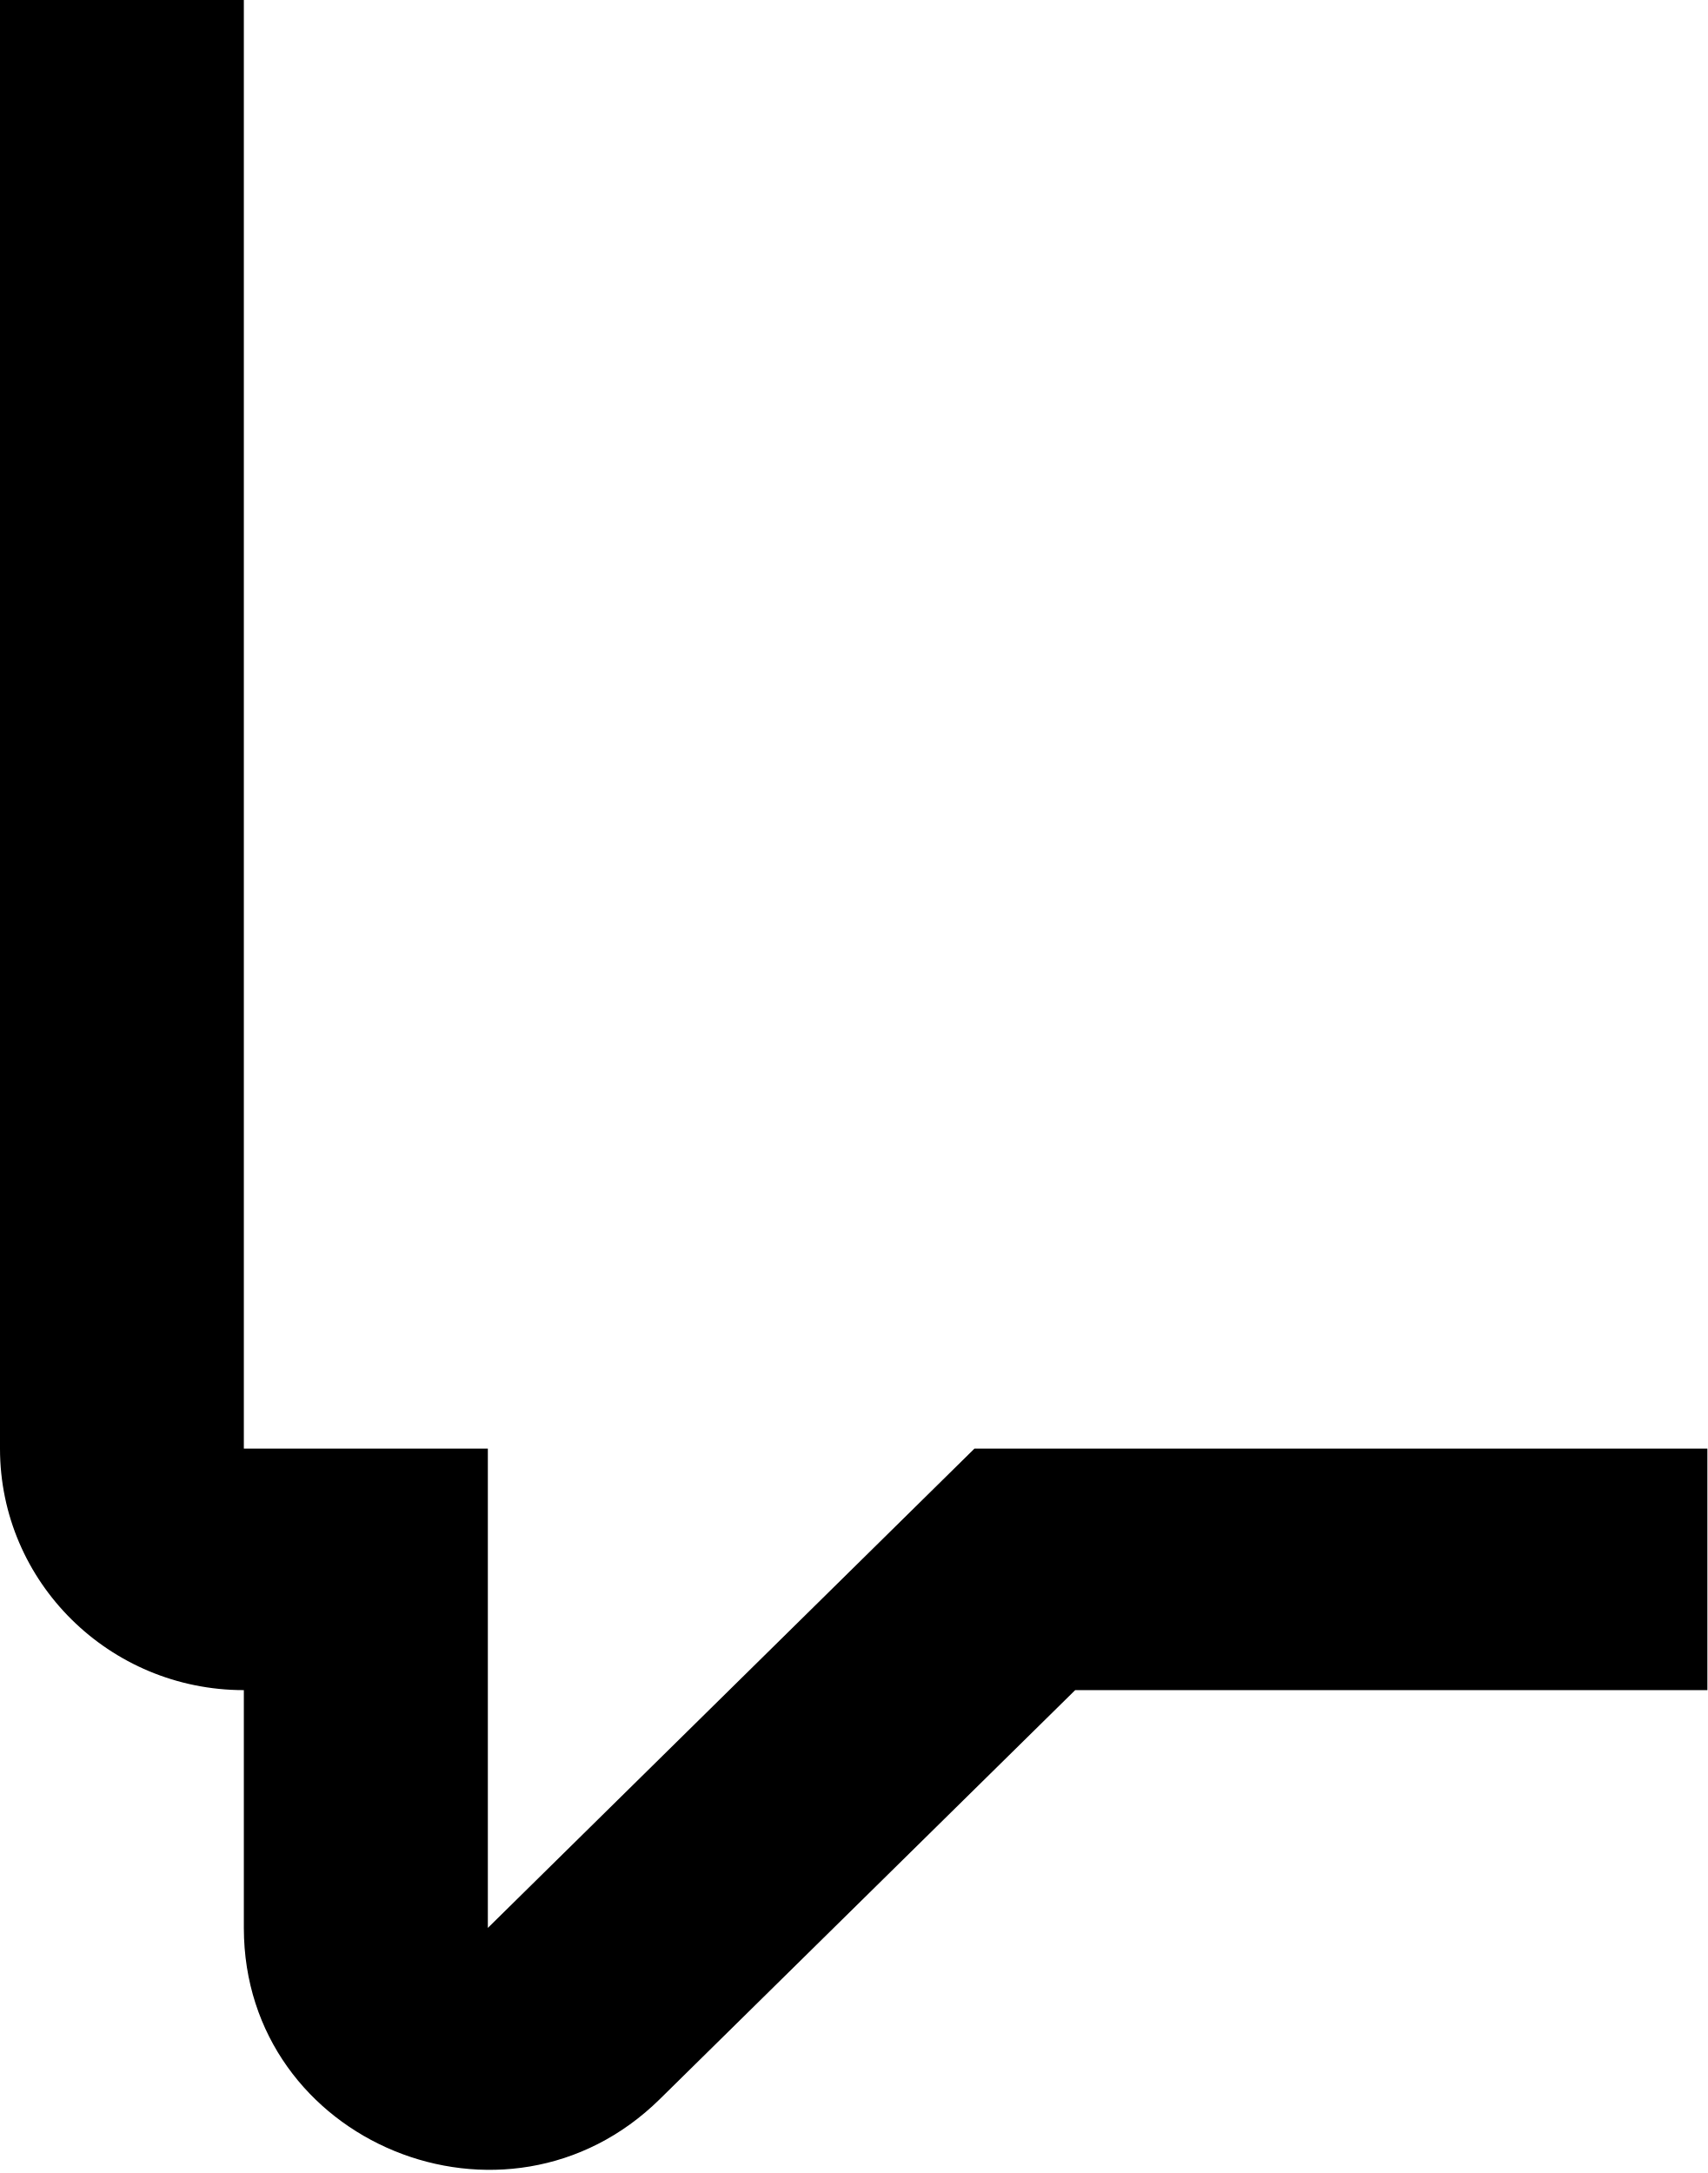
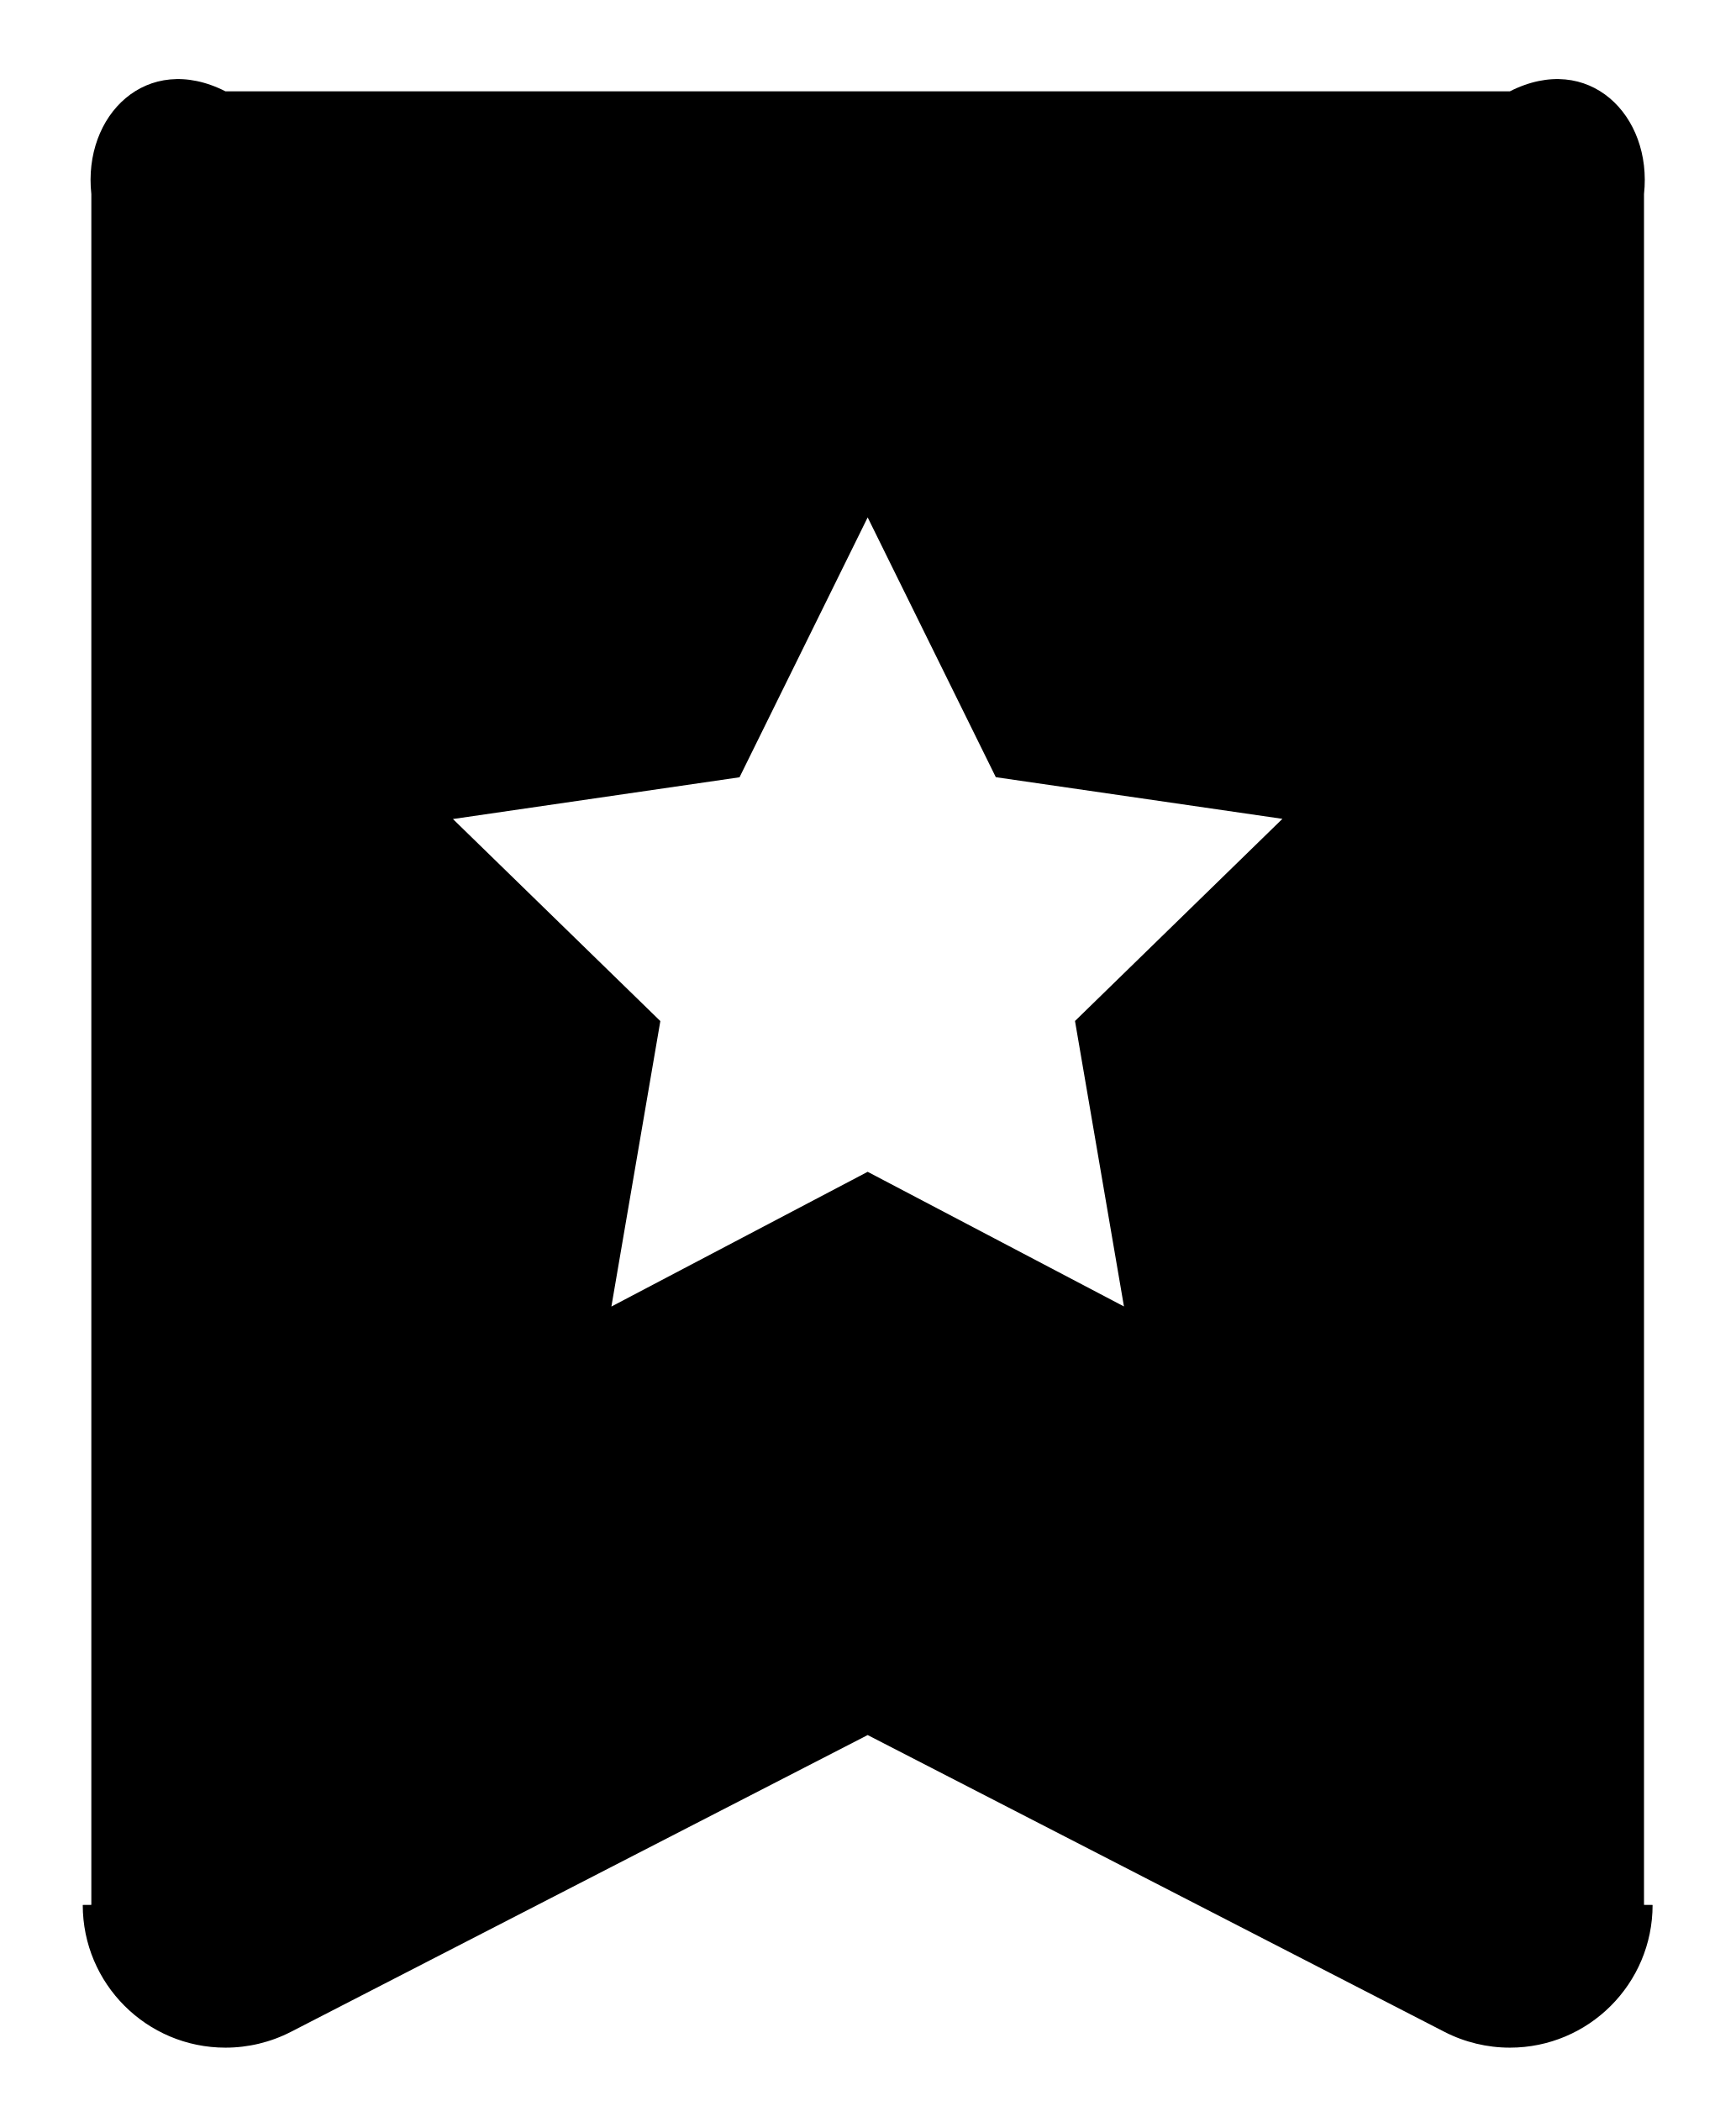
- <svg xmlns="http://www.w3.org/2000/svg" version="1.1" width="11px" height="14px">
-   <g transform="matrix(1 0 0 1 -15 -422 )">
-     <path d="M 6.278 9.333  L 11 9.333  L 11 10.889  L 6.927 10.889  L 4.251 13.524  C 3.261 14.499  1.573 13.806  1.571 12.423  L 1.571 10.889  C 0.704 10.889  0 10.192  0 9.333  L 0 0  L 1.571 0  L 1.571 9.333  L 3.143 9.333  L 3.143 12.421  L 6.278 9.333  Z " fill-rule="nonzero" fill="#000000" stroke="none" transform="matrix(1 0 0 1 15 422 )" />
+ <svg xmlns="http://www.w3.org/2000/svg" version="1.1" width="19px" height="23px">
+   <g transform="matrix(1 0 0 1 -15 -285 )">
+     <path d="M 16.531 1  L 2.469 1  C 1.606 0.562  0.906 1.262  1 2.125  L 1 20.853  C 0.906 20.853  0.906 20.854  0.906 20.854  C 0.906 21.717  1.606 22.416  2.469 22.416  C 2.717 22.416  2.962 22.357  3.183 22.244  L 9.5 18.994  L 15.817 22.244  C 16.038 22.357  16.283 22.416  16.531 22.416  C 17.394 22.416  18.094 21.717  18.094 20.854  C 18.094 20.854  18.094 20.853  18 20.853  L 18 2.125  C 18.094 1.262  17.394 0.562  16.531 1  Z M 9.5 5.664  L 10.903 8.508  L 14.041 8.964  L 11.77 11.177  L 12.306 14.302  L 9.5 12.828  L 6.694 14.303  L 7.23 11.178  L 4.959 8.966  L 8.097 8.509  L 9.5 5.664  Z " fill-rule="nonzero" fill="#000000" stroke="none" transform="matrix(1 0 0 1 15 285 )" />
  </g>
</svg>
